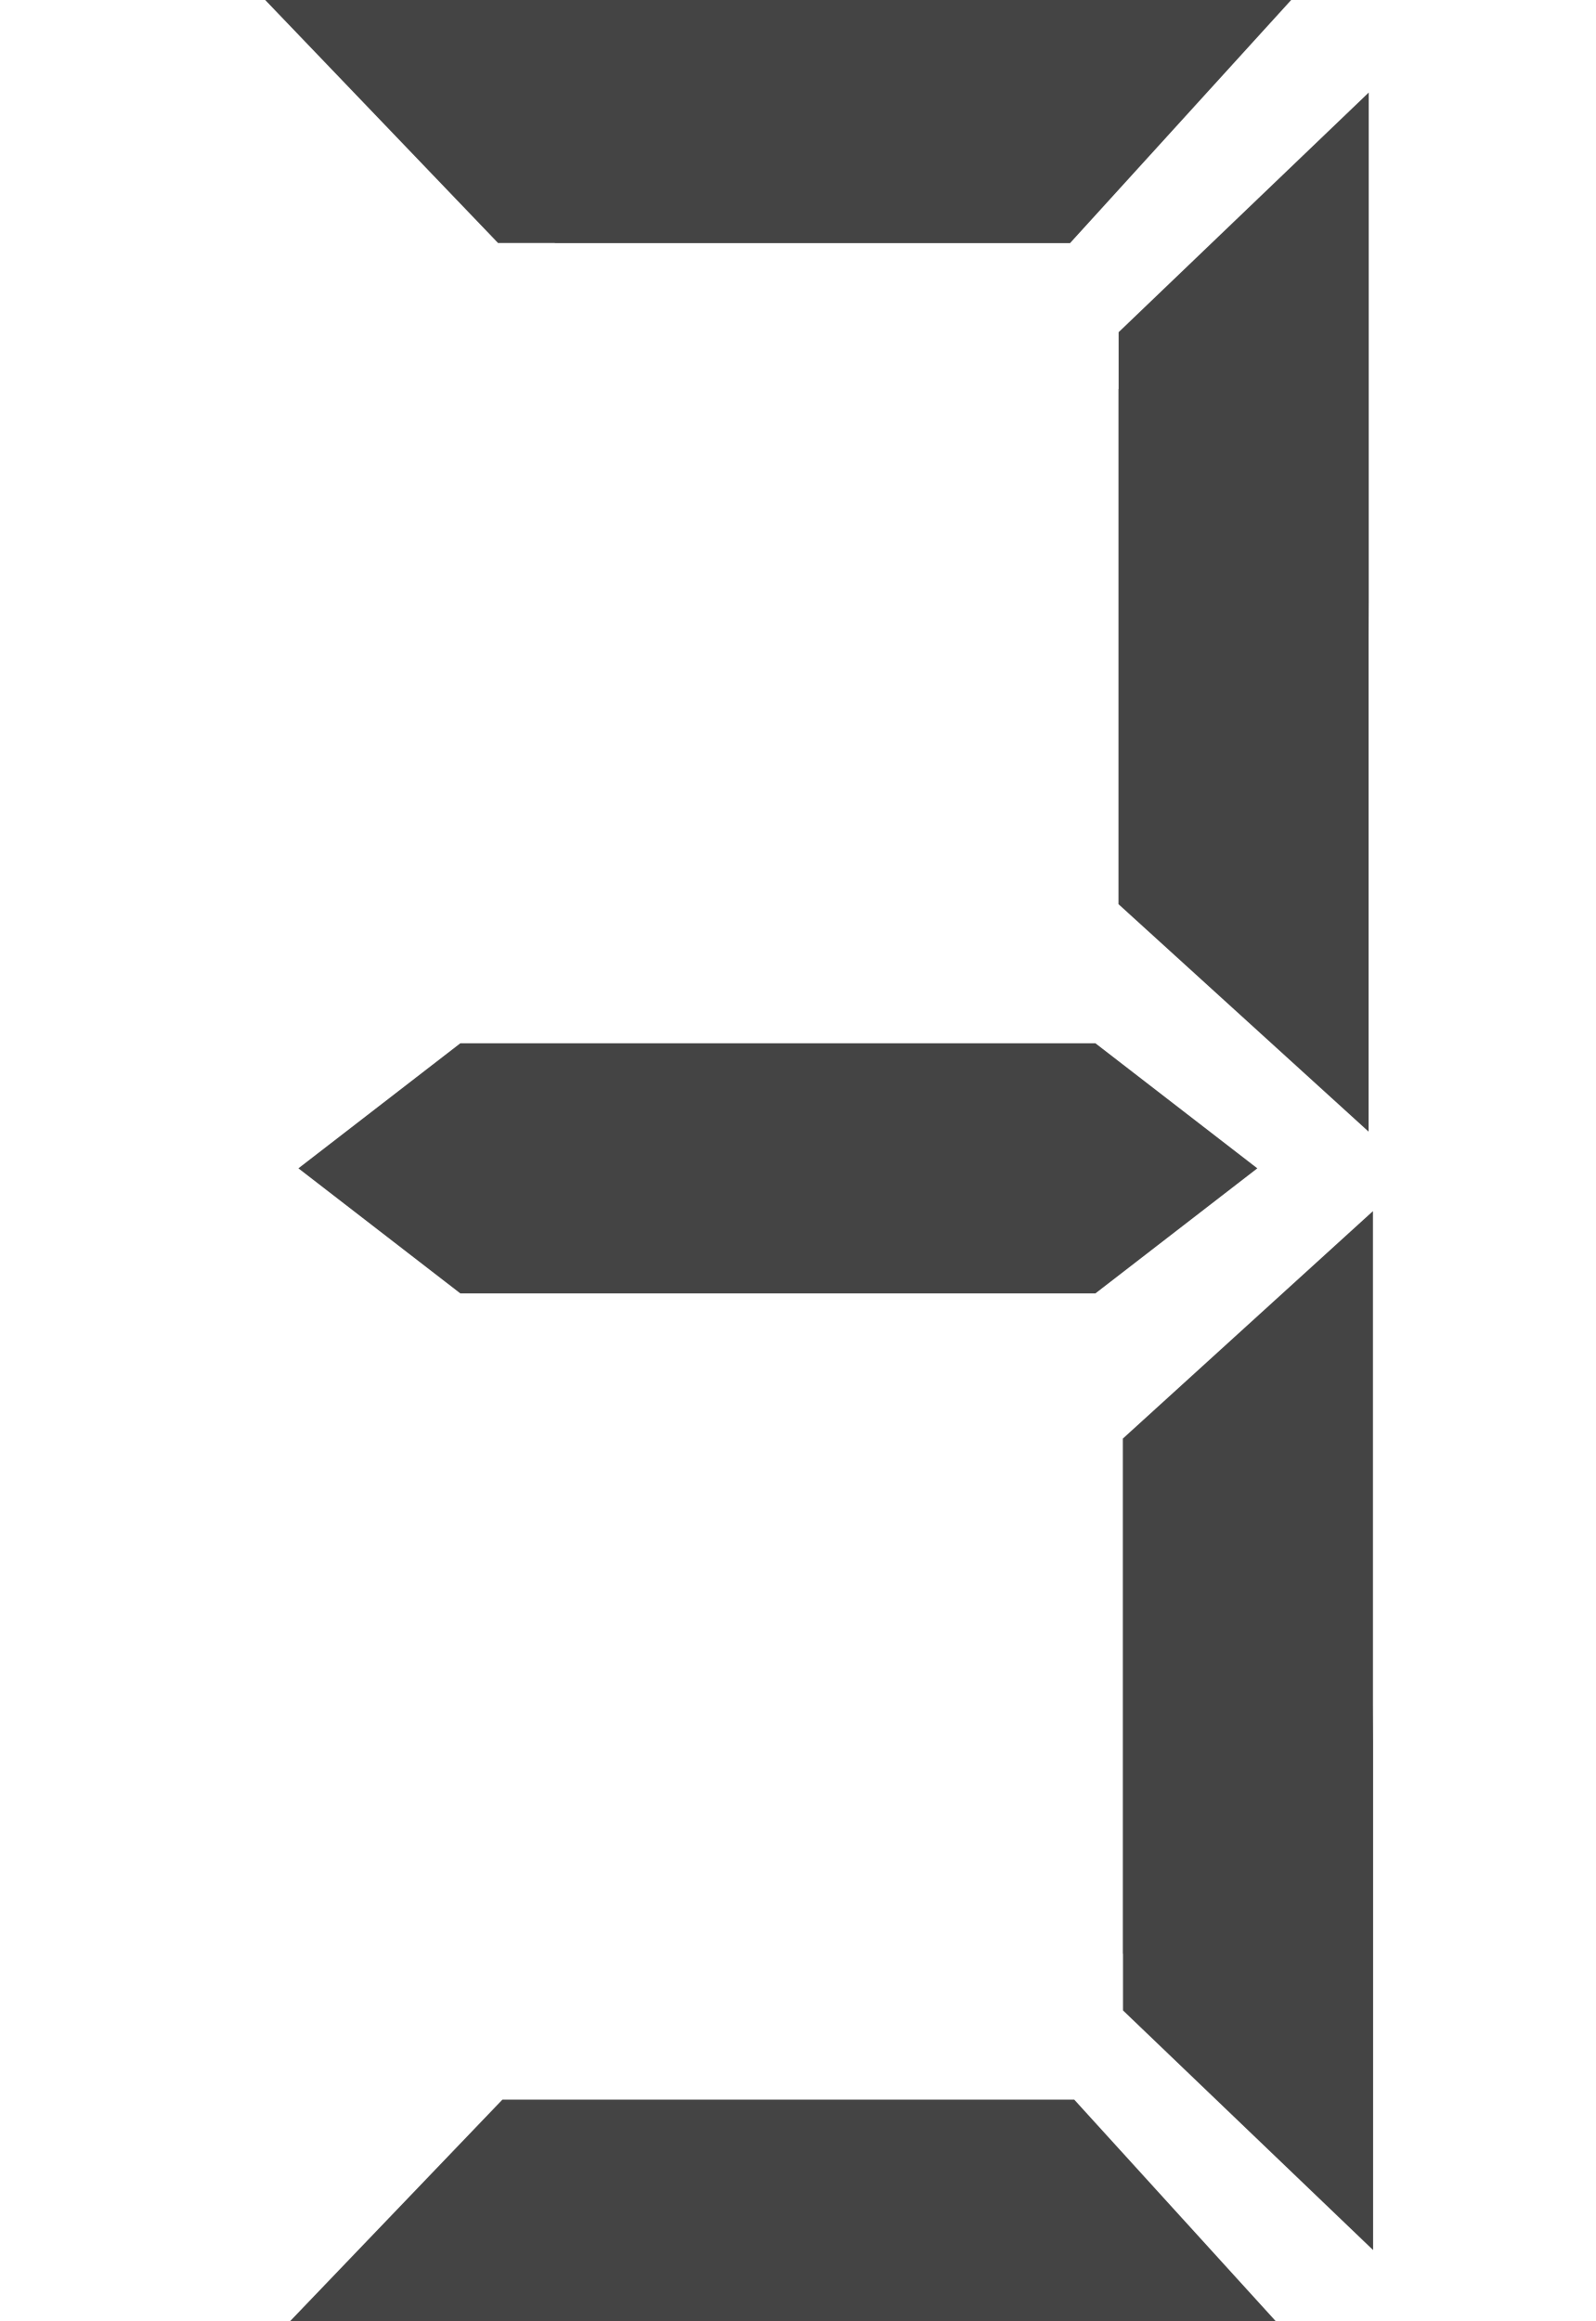
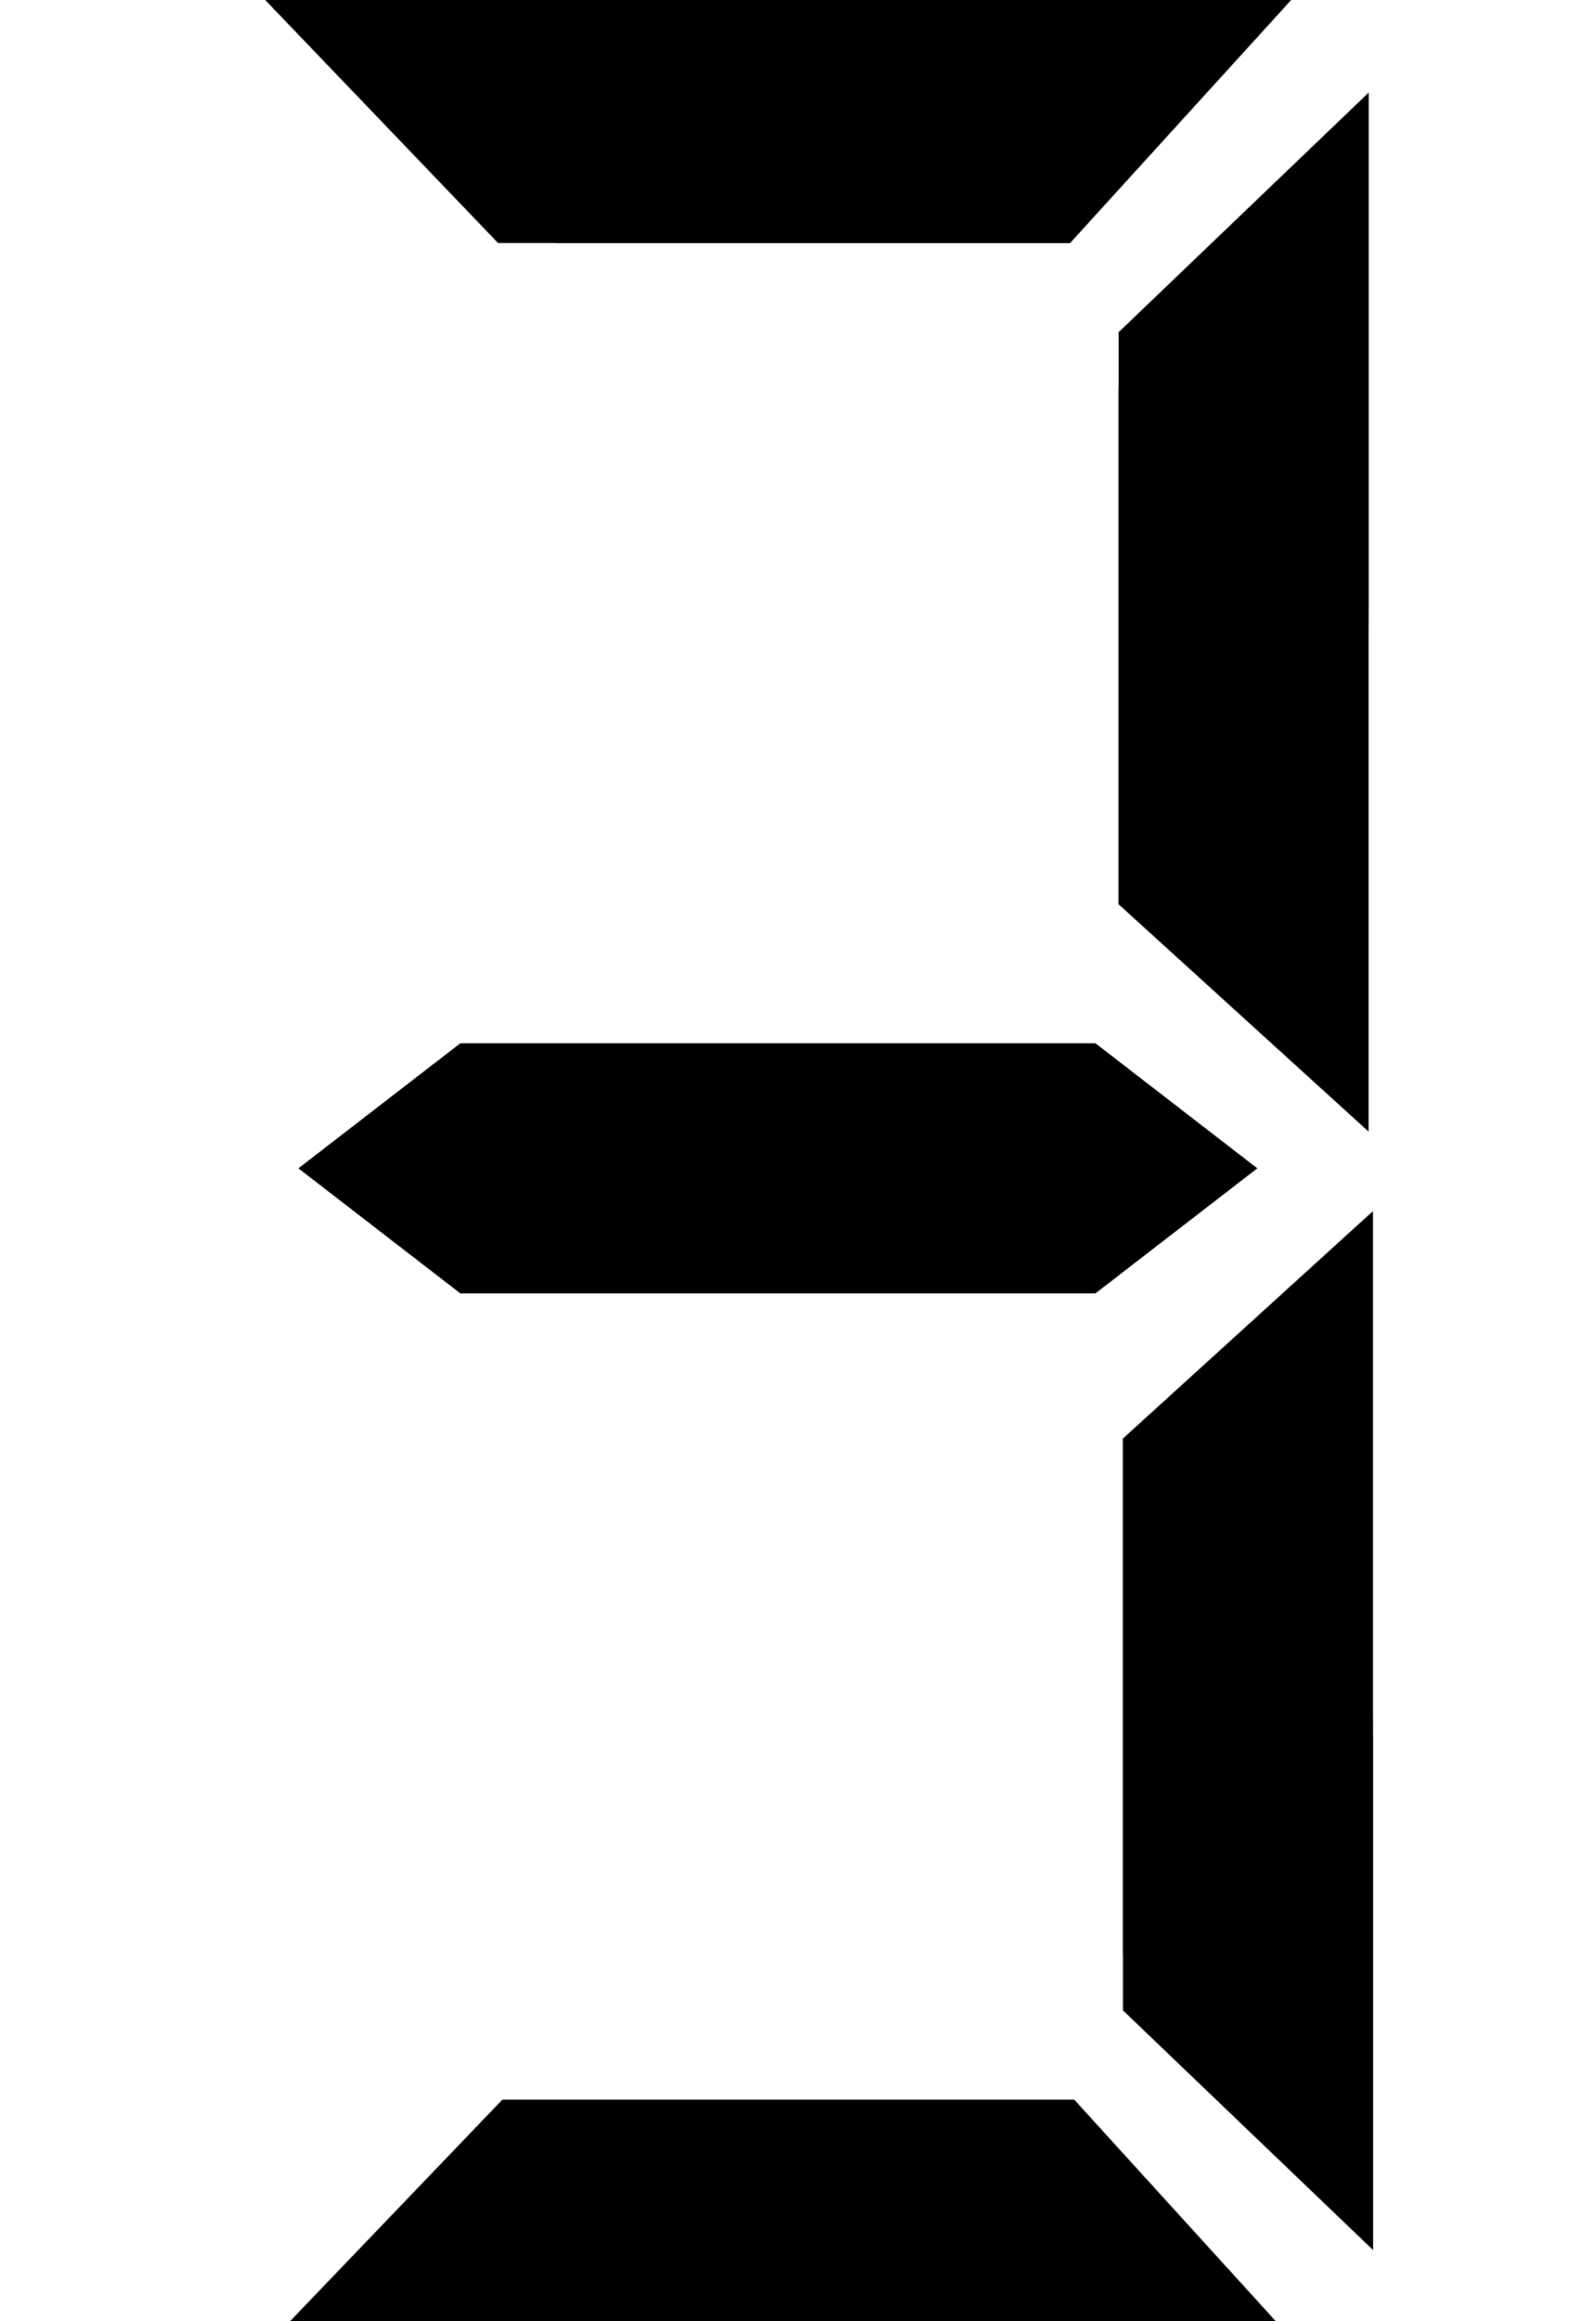
<svg xmlns="http://www.w3.org/2000/svg" version="1.1" width="11" height="16" viewBox="0 0 11 16">
-   <path fill="#444444" d="M9.435 0.638l-1.724 1.652v0.391l-0.001 0.001v3.551l1.724 1.568v-3.325c0-0.028-0-0.052-0-0.080 0-0.089 0.001-0.165 0.001-0.255v-3.502z" />
-   <path fill="#444444" d="M1.781-0.049l1.652 1.724h0.391l0.001 0.001h3.551l1.568-1.724h-3.325c-0.028 0-0.052 0-0.080 0-0.089-0-0.165-0.001-0.255-0.001h-3.502z" />
-   <path fill="#444444" d="M2.615 8.485l-0.558-0.431 1.116-0.862h4.378l1.116 0.862-1.116 0.862h-4.378l-0.558-0.431z" />
-   <path fill="#444444" d="M9.465 15.511l-1.724-1.652v-0.391h-0.001v-3.551l1.724-1.568v3.325c0 0.028-0 0.052-0 0.080 0 0.089 0.001 0.165 0.001 0.255v3.502z" />
-   <path fill="#444444" d="M1.811 16.198l1.652-1.724h3.942l1.568 1.724h-3.325c-0.028 0-0.052 0-0.080 0-0.089 0-0.165 0.002-0.255 0.002h-3.502z" />
+   <path fill="currentColor" d="M9.435 0.638l-1.724 1.652v0.391l-0.001 0.001v3.551l1.724 1.568v-3.325c0-0.028-0-0.052-0-0.080 0-0.089 0.001-0.165 0.001-0.255v-3.502z" />
+   <path fill="currentColor" d="M1.781-0.049l1.652 1.724h0.391l0.001 0.001h3.551l1.568-1.724h-3.325c-0.028 0-0.052 0-0.080 0-0.089-0-0.165-0.001-0.255-0.001h-3.502z" />
+   <path fill="currentColor" d="M2.615 8.485l-0.558-0.431 1.116-0.862h4.378l1.116 0.862-1.116 0.862h-4.378l-0.558-0.431z" />
+   <path fill="currentColor" d="M9.465 15.511l-1.724-1.652v-0.391h-0.001v-3.551l1.724-1.568v3.325c0 0.028-0 0.052-0 0.080 0 0.089 0.001 0.165 0.001 0.255v3.502z" />
+   <path fill="currentColor" d="M1.811 16.198l1.652-1.724h3.942l1.568 1.724h-3.325c-0.028 0-0.052 0-0.080 0-0.089 0-0.165 0.002-0.255 0.002h-3.502z" />
</svg>
